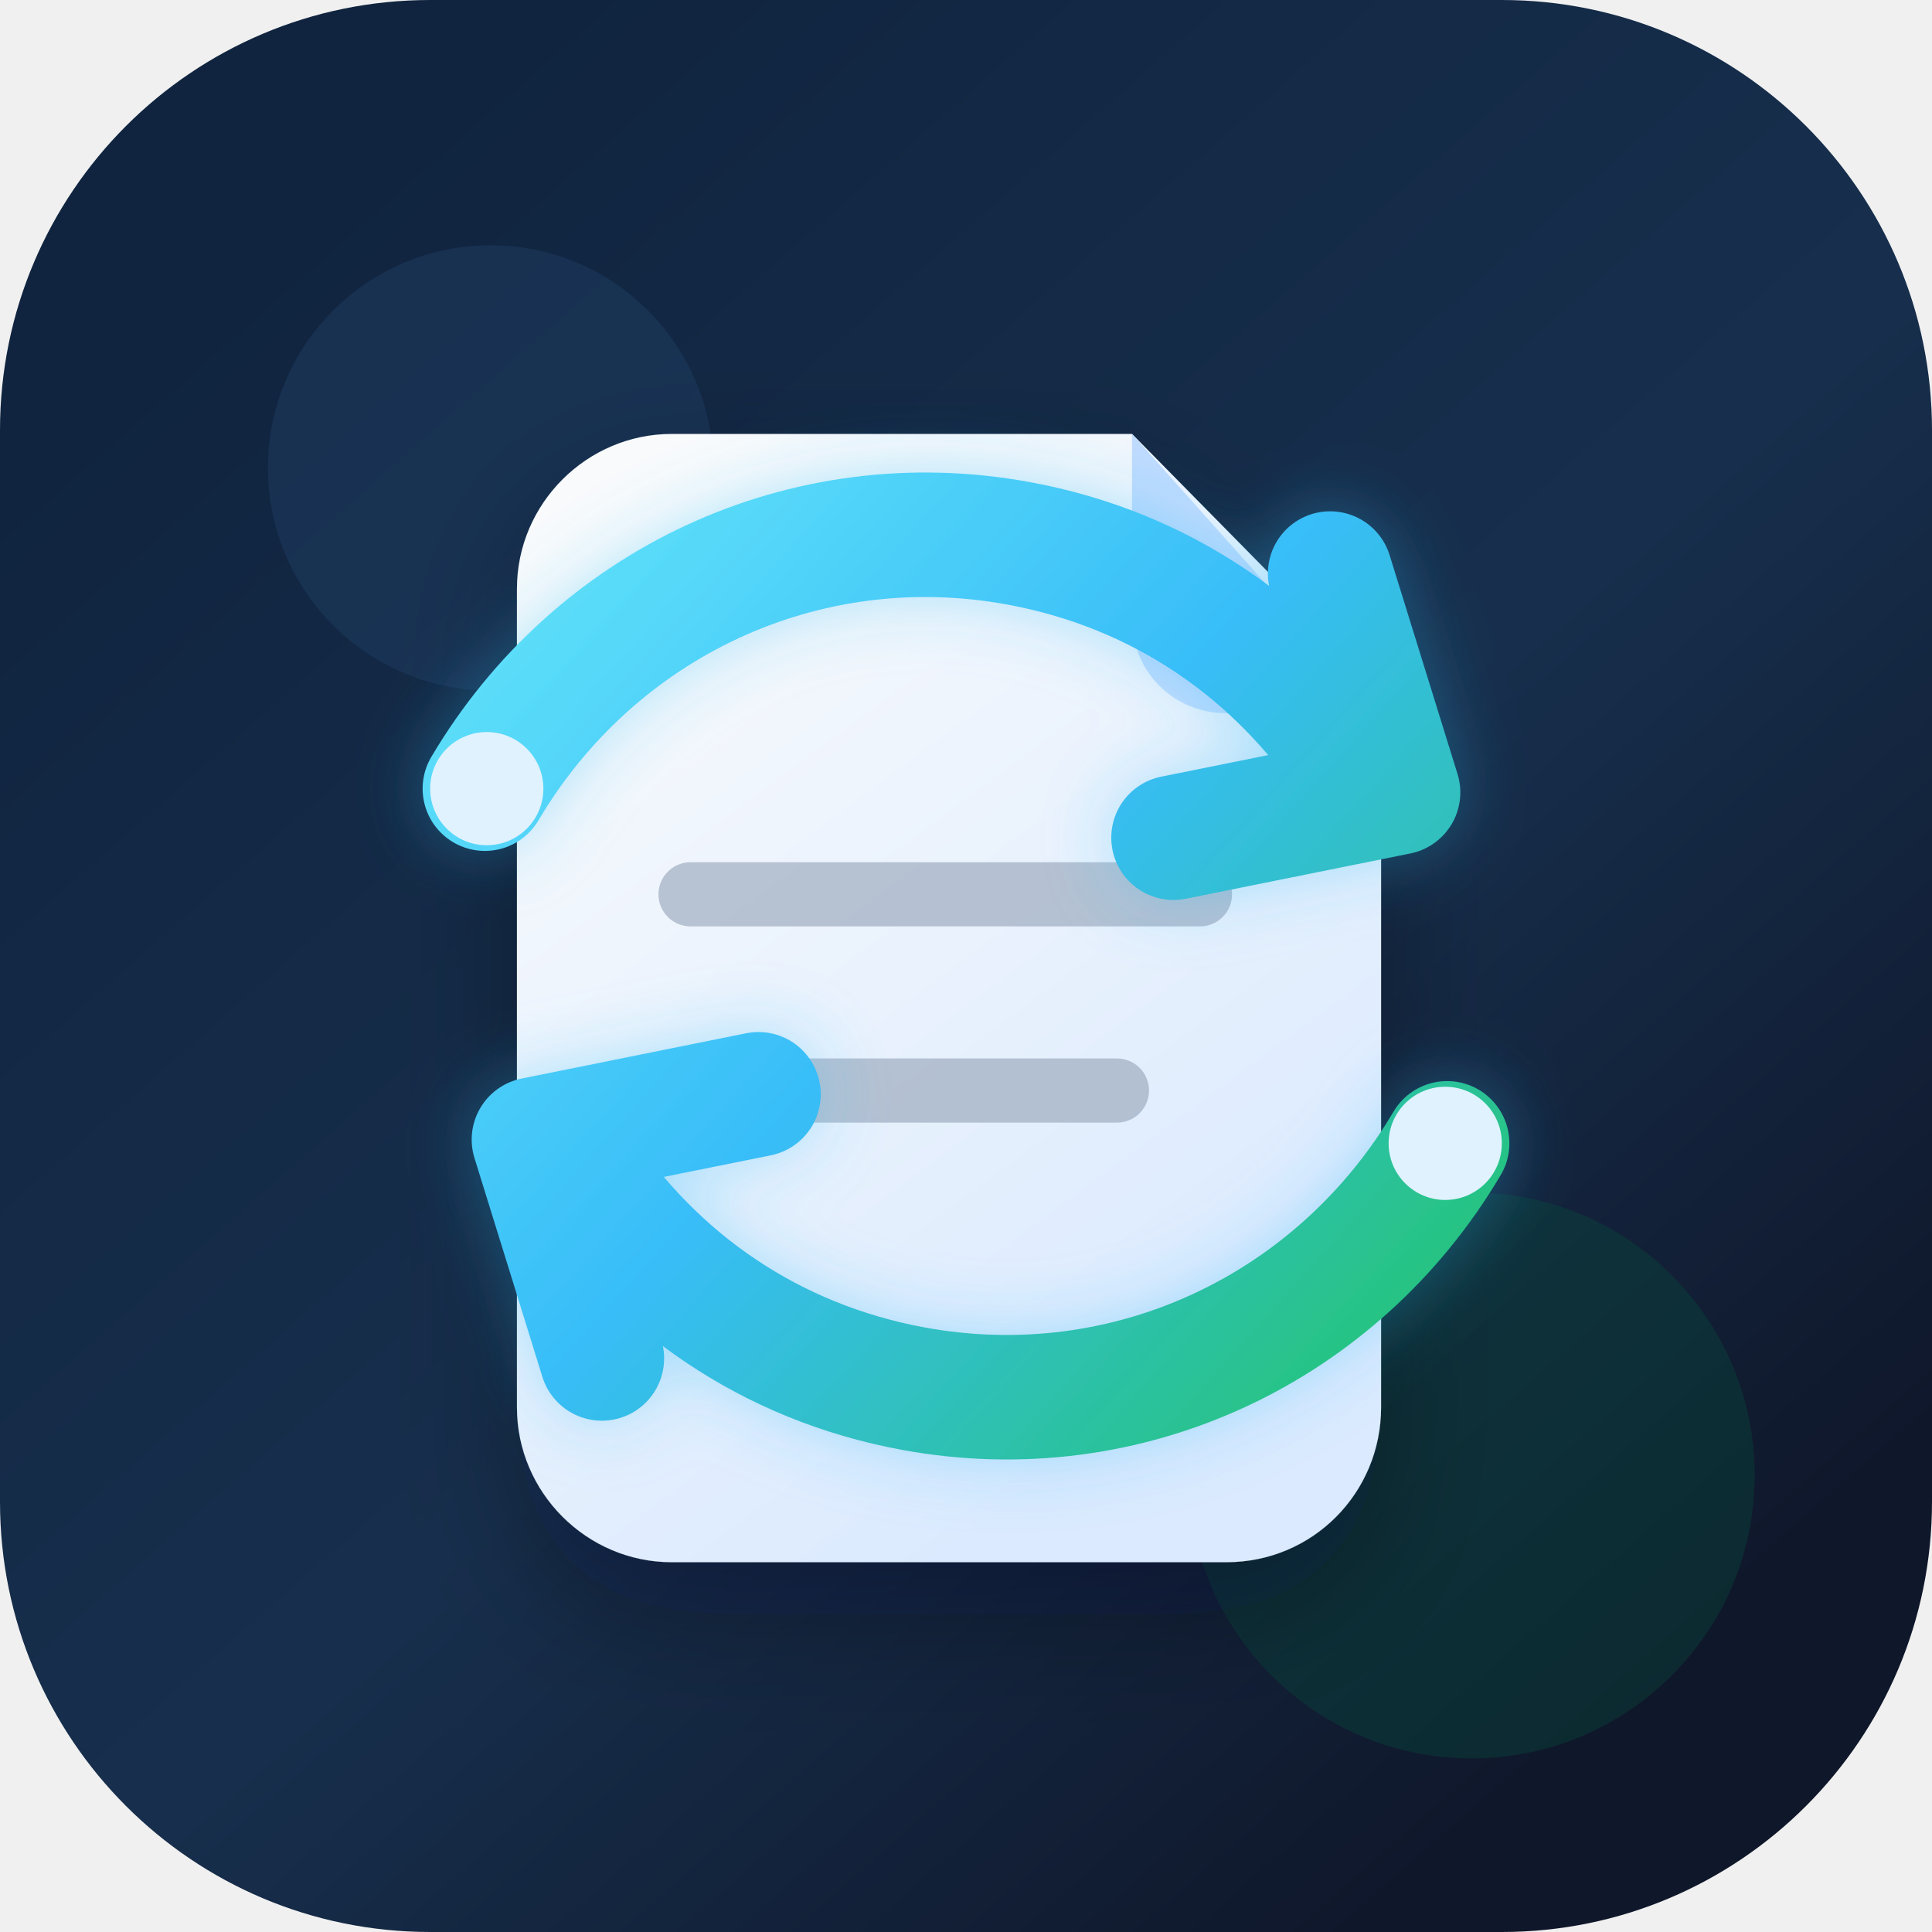
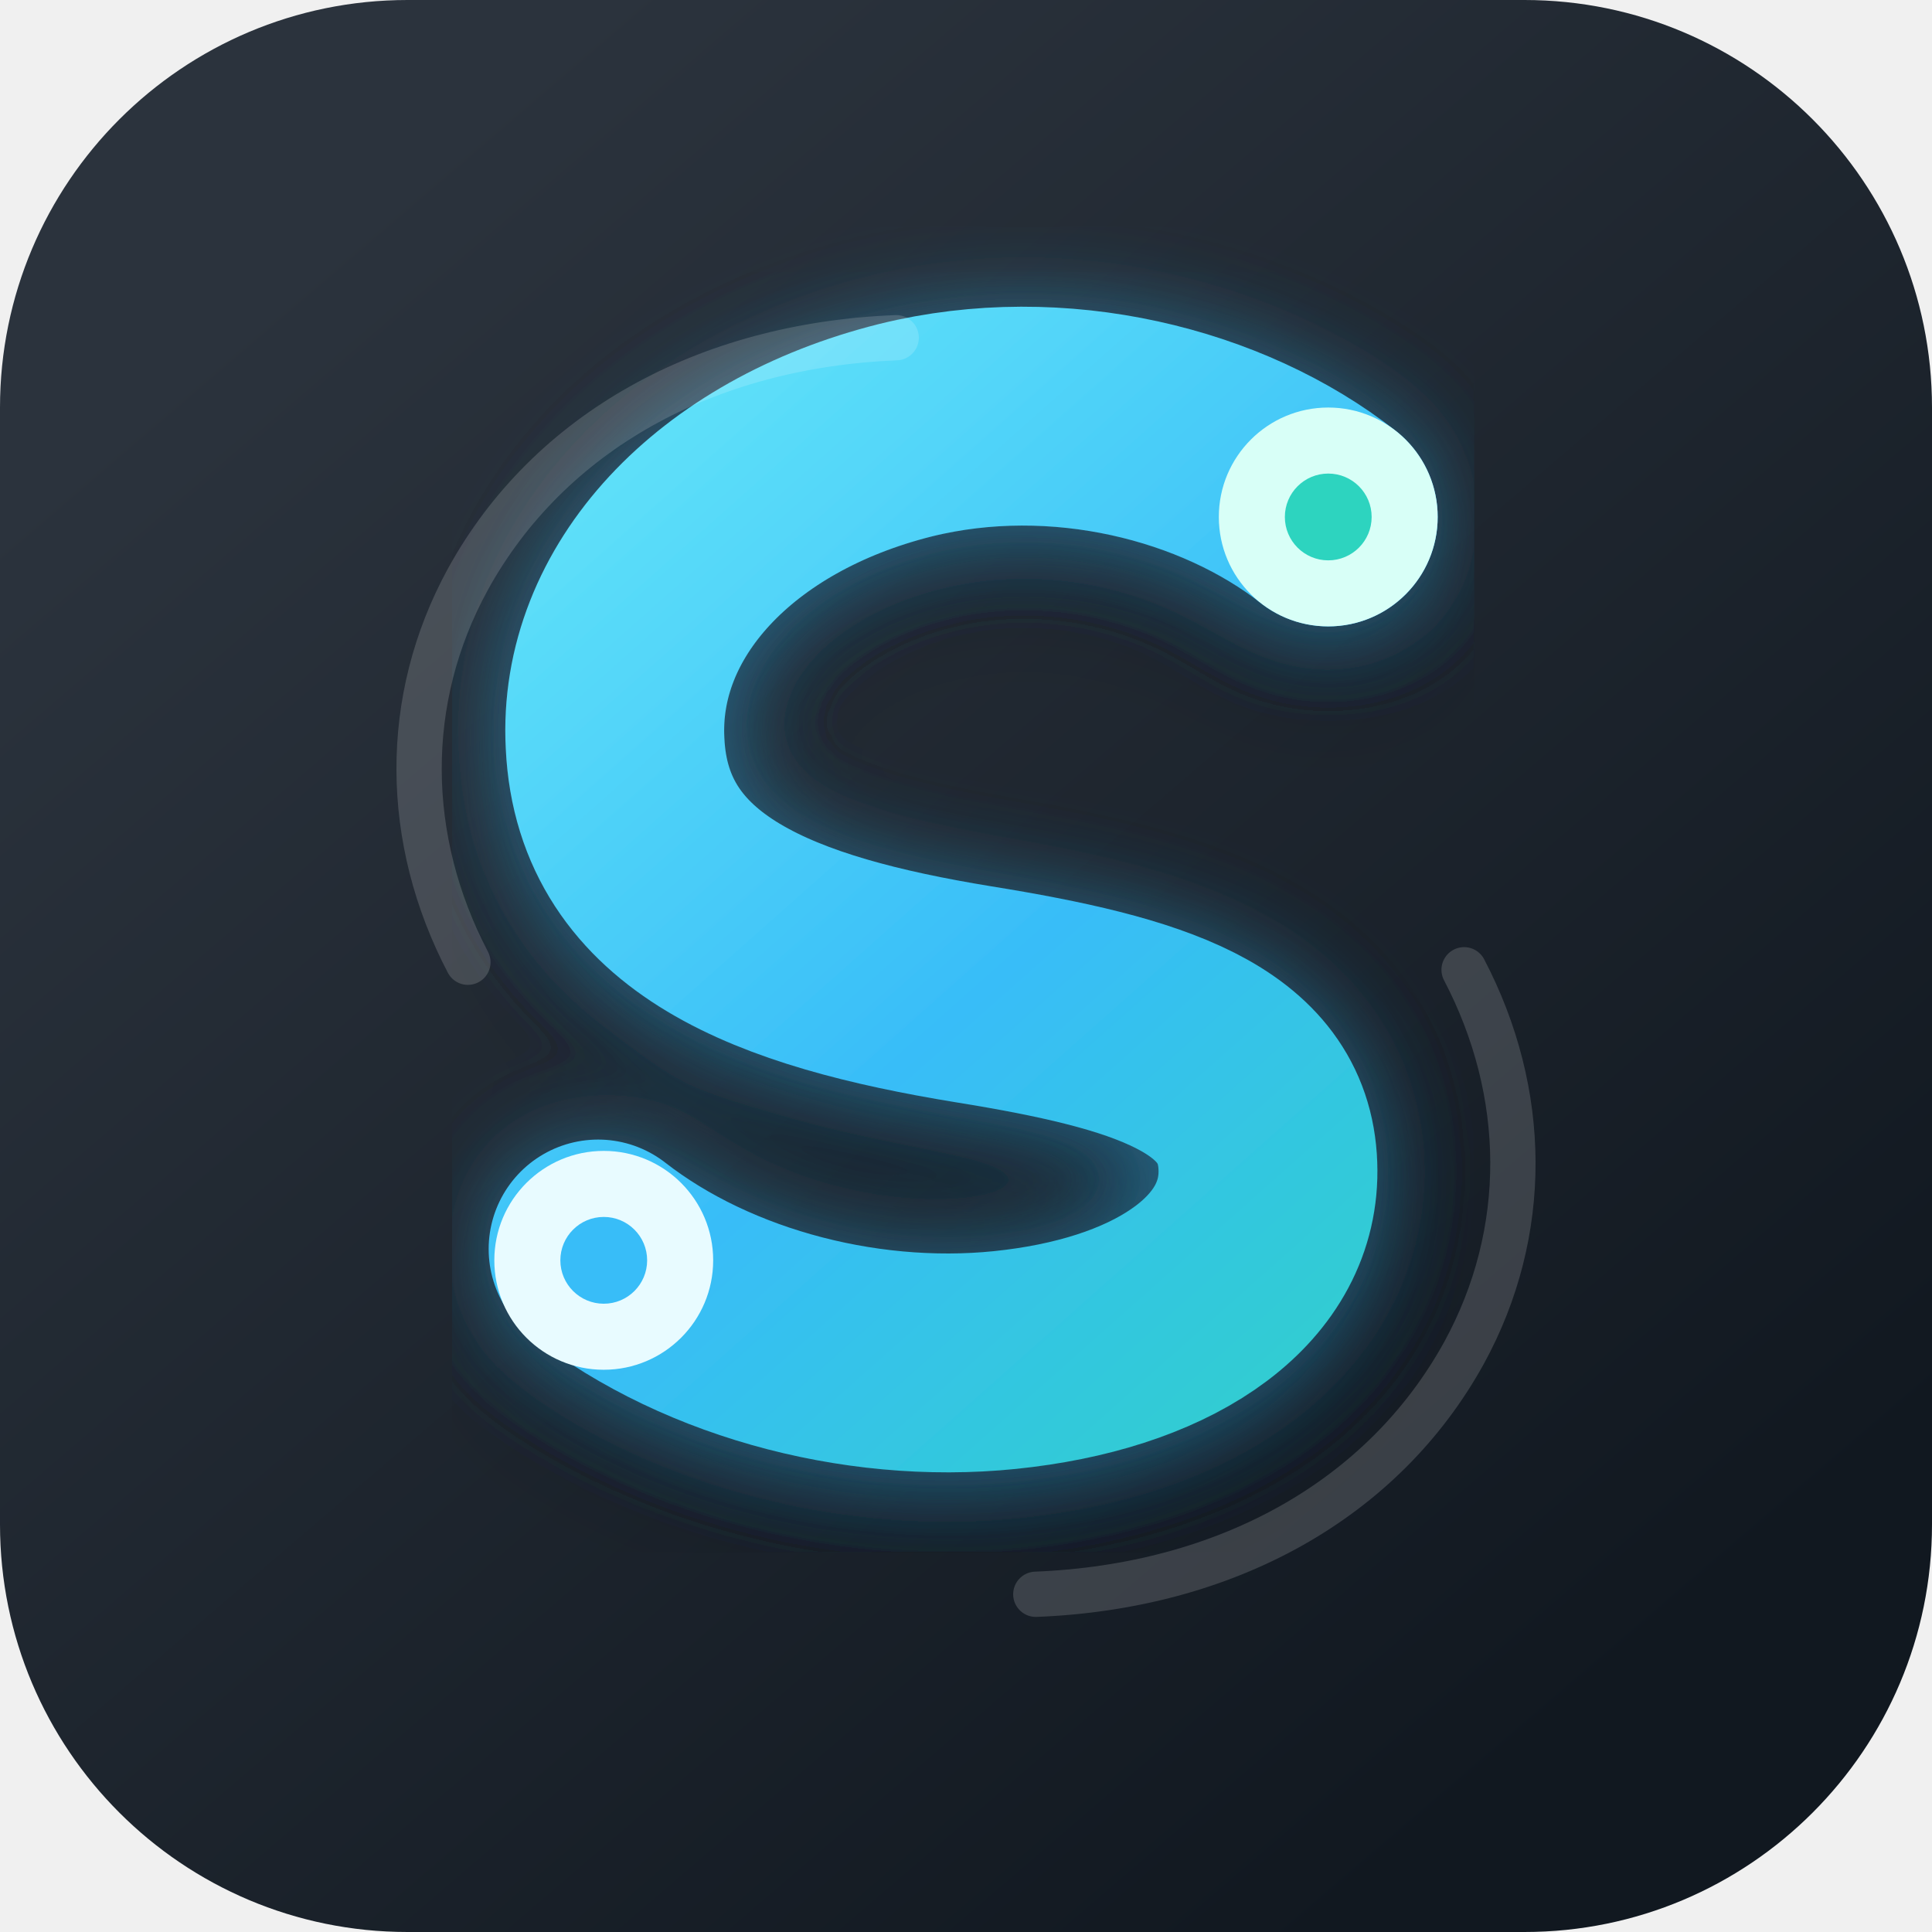
<svg xmlns="http://www.w3.org/2000/svg" viewBox="0 0 1024 1024">
  <defs>
-     <linearGradient id="bg" x1="160" x2="864" y1="112" y2="912" gradientUnits="userSpaceOnUse">
-       <stop offset="0" stop-color="#10243f" />
-       <stop offset="0.55" stop-color="#172f4d" />
-       <stop offset="1" stop-color="#0f172a" />
+     <linearGradient id="bg" x1="176" y1="120" x2="848" y2="904" gradientUnits="userSpaceOnUse">
+       <stop offset="0" stop-color="#2b333d" />
+       <stop offset="1" stop-color="#111820" />
    </linearGradient>
-     <linearGradient id="flow" x1="224" x2="800" y1="252" y2="772" gradientUnits="userSpaceOnUse">
+     <linearGradient id="mark" x1="244" y1="210" x2="780" y2="814" gradientUnits="userSpaceOnUse">
      <stop offset="0" stop-color="#67e8f9" />
-       <stop offset="0.48" stop-color="#38bdf8" />
-       <stop offset="1" stop-color="#22c55e" />
+       <stop offset="0.52" stop-color="#38bdf8" />
+       <stop offset="1" stop-color="#2dd4bf" />
    </linearGradient>
-     <linearGradient id="paper" x1="330" x2="652" y1="284" y2="720" gradientUnits="userSpaceOnUse">
-       <stop offset="0" stop-color="#f8fafc" />
-       <stop offset="1" stop-color="#dbeafe" />
-     </linearGradient>
-     <filter id="shadow" x="-20%" y="-20%" width="140%" height="150%" color-interpolation-filters="sRGB">
-       <feDropShadow dx="0" dy="28" stdDeviation="32" flood-color="#020617" flood-opacity="0.32" />
+     <filter id="glow" x="-20%" y="-20%" width="140%" height="140%" color-interpolation-filters="sRGB">
+       <feDropShadow dx="0" dy="0" stdDeviation="24" flood-color="#38bdf8" flood-opacity="0.38" />
    </filter>
-     <filter id="softGlow" x="-20%" y="-20%" width="140%" height="140%" color-interpolation-filters="sRGB">
-       <feDropShadow dx="0" dy="0" stdDeviation="18" flood-color="#38bdf8" flood-opacity="0.35" />
+     <filter id="depth" x="-20%" y="-20%" width="140%" height="140%" color-interpolation-filters="sRGB">
+       <feDropShadow dx="0" dy="24" stdDeviation="28" flood-color="#020617" flood-opacity="0.32" />
    </filter>
  </defs>
-   <rect width="1024" height="1024" rx="228" fill="url(#bg)" />
-   <circle cx="260" cy="248" r="118" fill="#1e3a5f" opacity="0.55" />
-   <circle cx="780" cy="782" r="150" fill="#064e3b" opacity="0.35" />
-   <g filter="url(#shadow)">
-     <path d="M356 230h244l132 134v382c0 45-36 82-82 82H356c-45 0-82-37-82-82V312c0-45 37-82 82-82Z" fill="url(#paper)" />
-     <path d="M600 230v98c0 28 22 50 50 50h82L600 230Z" fill="#bfdbfe" />
-     <path d="M366 474h270" stroke="#94a3b8" stroke-width="34" stroke-linecap="round" opacity="0.62" />
-     <path d="M366 578h226" stroke="#94a3b8" stroke-width="34" stroke-linecap="round" opacity="0.62" />
+   <rect width="1024" height="1024" rx="216" fill="url(#bg)" />
+   <g filter="url(#depth)">
+     <path d="M704 274c-56-44-143-66-224-46-96 24-158 91-154 166 4 86 86 116 190 133 93 15 154 34 156 91 2 54-52 92-132 102-78 10-164-12-223-58" fill="none" stroke="url(#mark)" stroke-width="116" stroke-linecap="round" stroke-linejoin="round" filter="url(#glow)" />
  </g>
-   <g filter="url(#softGlow)" fill="none" stroke="url(#flow)" stroke-width="66" stroke-linecap="round" stroke-linejoin="round">
-     <path d="M257 418c58-98 169-151 283-130 76 14 137 57 177 117" />
-     <path d="M705 304l36 116-119 24" />
-     <path d="M767 606c-58 98-169 151-283 130-76-14-137-57-177-117" />
-     <path d="M319 720l-36-116 119-24" />
-   </g>
-   <g fill="#e0f2fe">
-     <circle cx="258" cy="418" r="30" />
-     <circle cx="766" cy="606" r="30" />
-   </g>
+   <circle cx="320" cy="668" r="58" fill="#e8fbff" />
+   <circle cx="704" cy="274" r="58" fill="#d8fff7" />
+   <circle cx="320" cy="668" r="23" fill="#38bdf8" />
+   <circle cx="704" cy="274" r="23" fill="#2dd4bf" />
+   <path d="M248 510c-34-65-35-139 0-203 43-78 126-124 227-128" fill="none" stroke="#ffffff" stroke-width="24" stroke-linecap="round" opacity="0.16" />
+   <path d="M776 514c34 65 35 139 0 203-43 78-126 124-227 128" fill="none" stroke="#ffffff" stroke-width="24" stroke-linecap="round" opacity="0.16" />
</svg>
